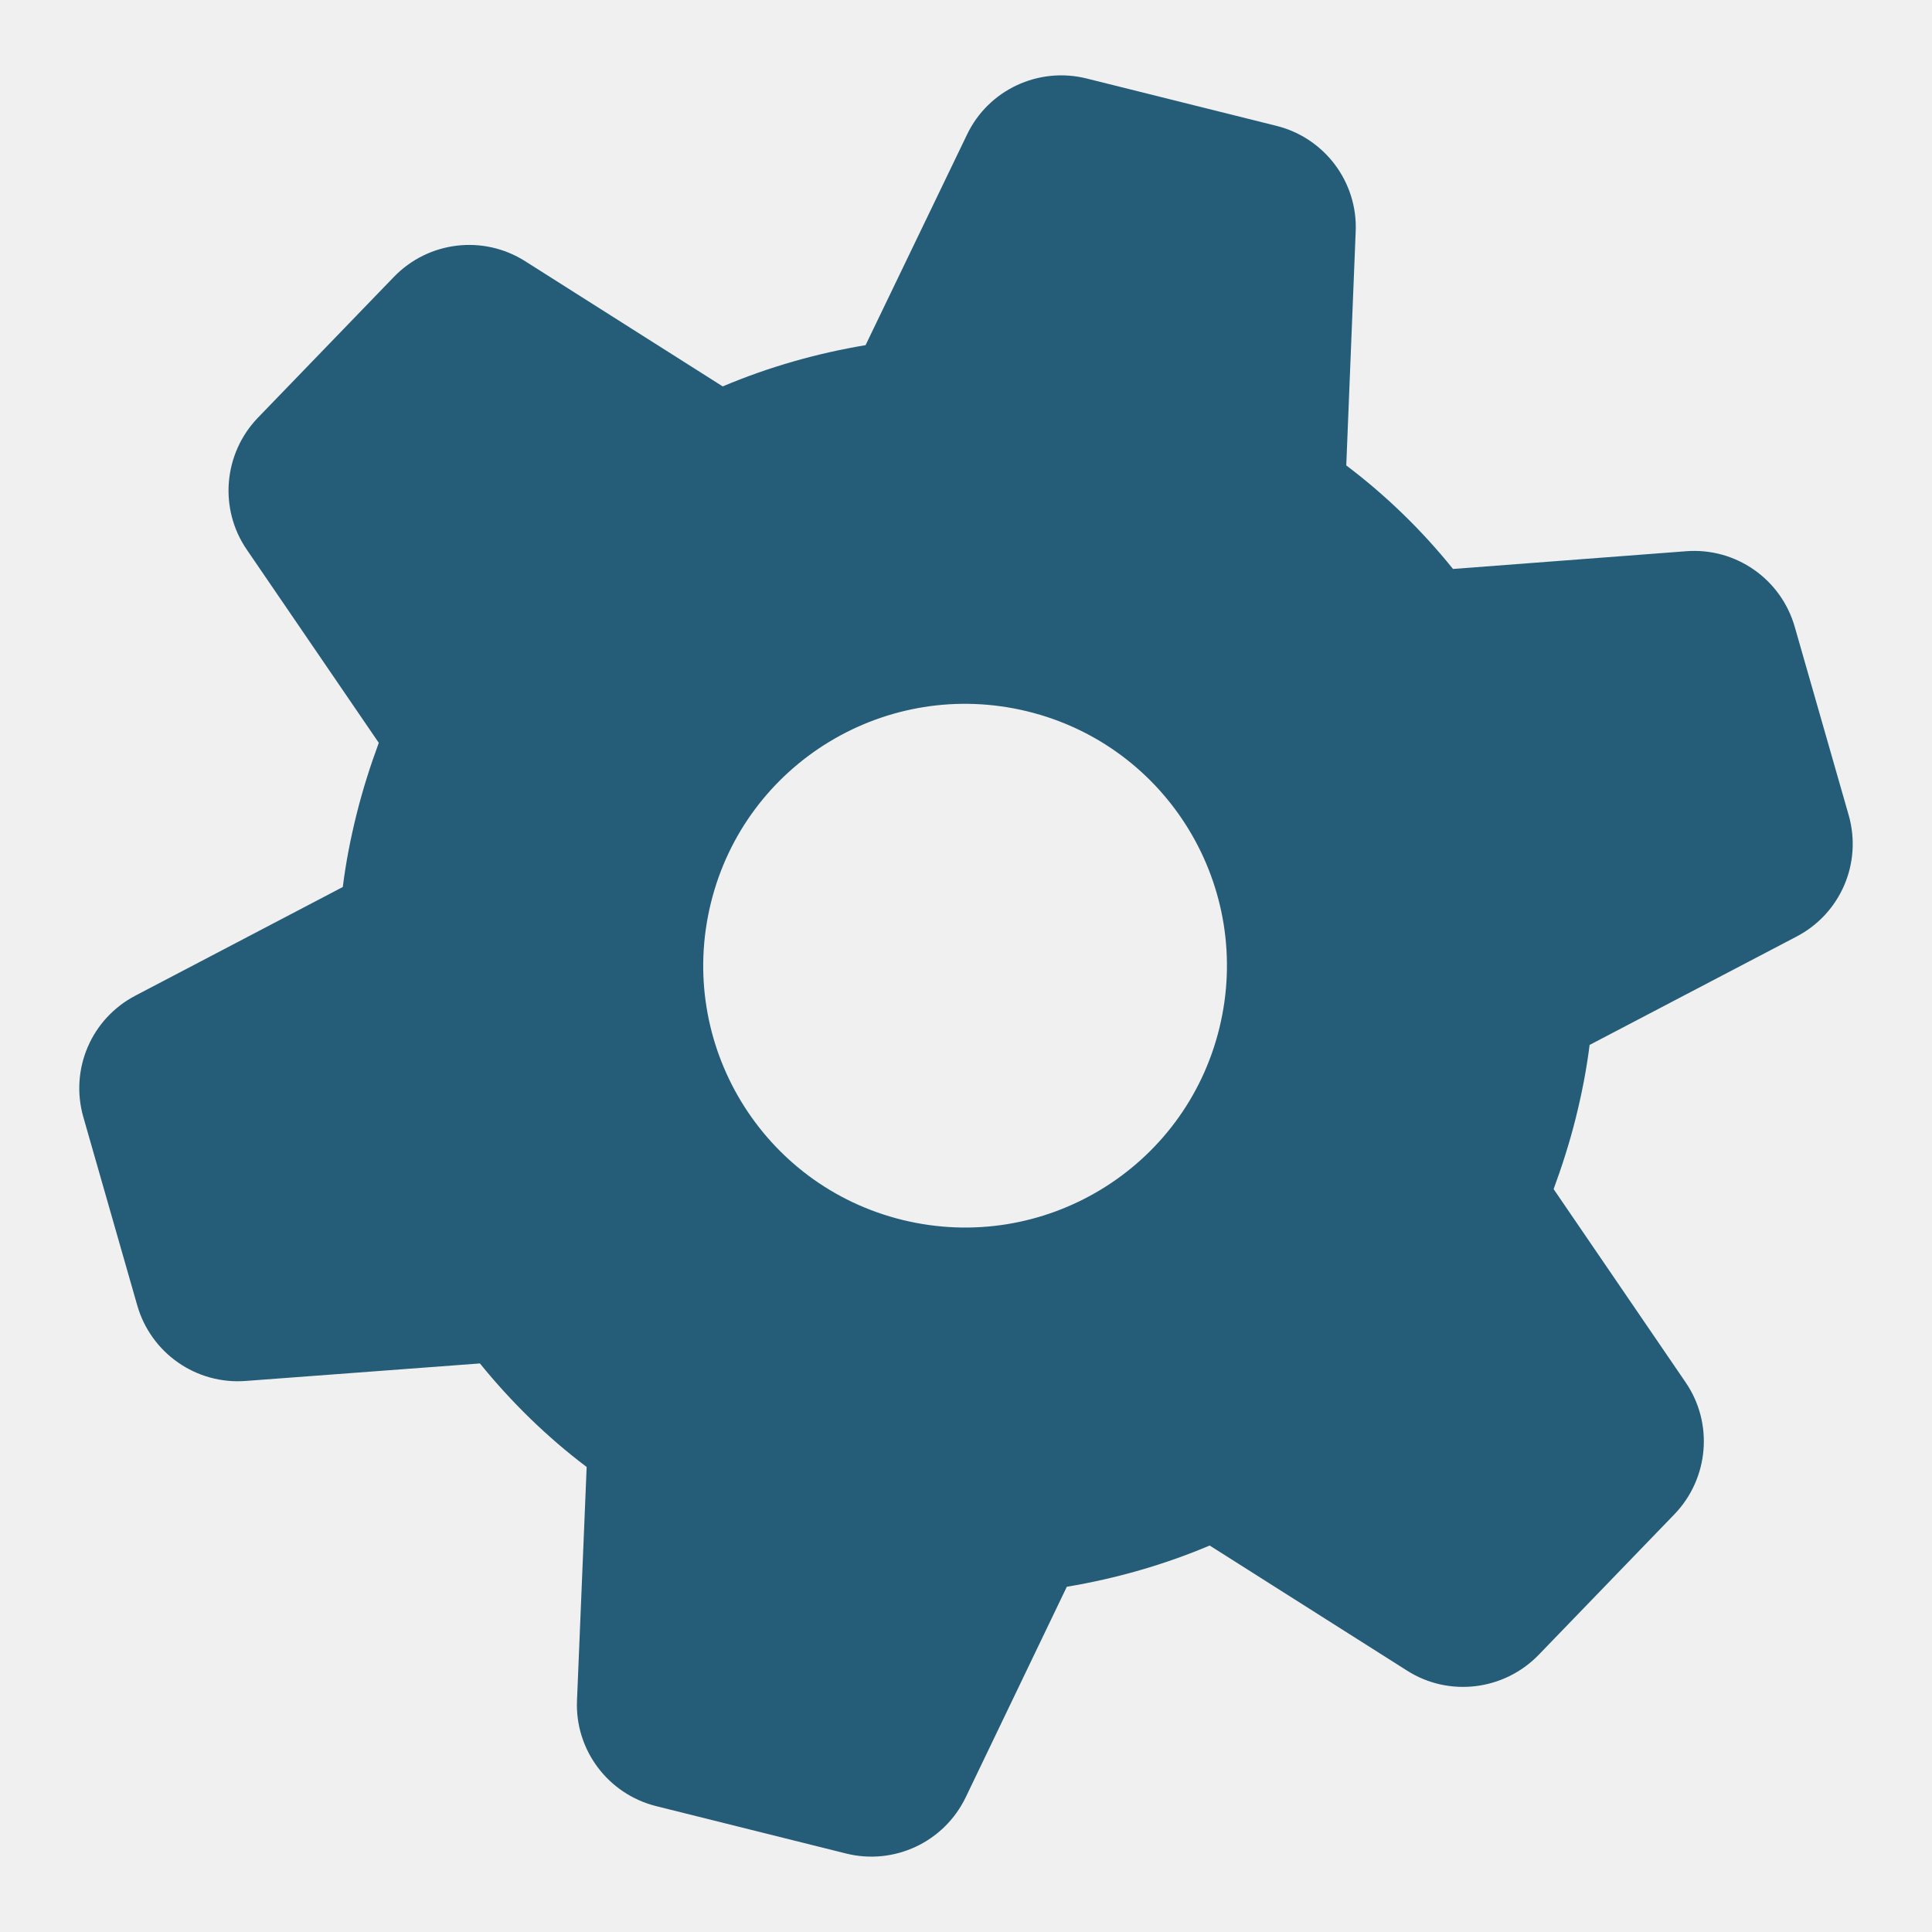
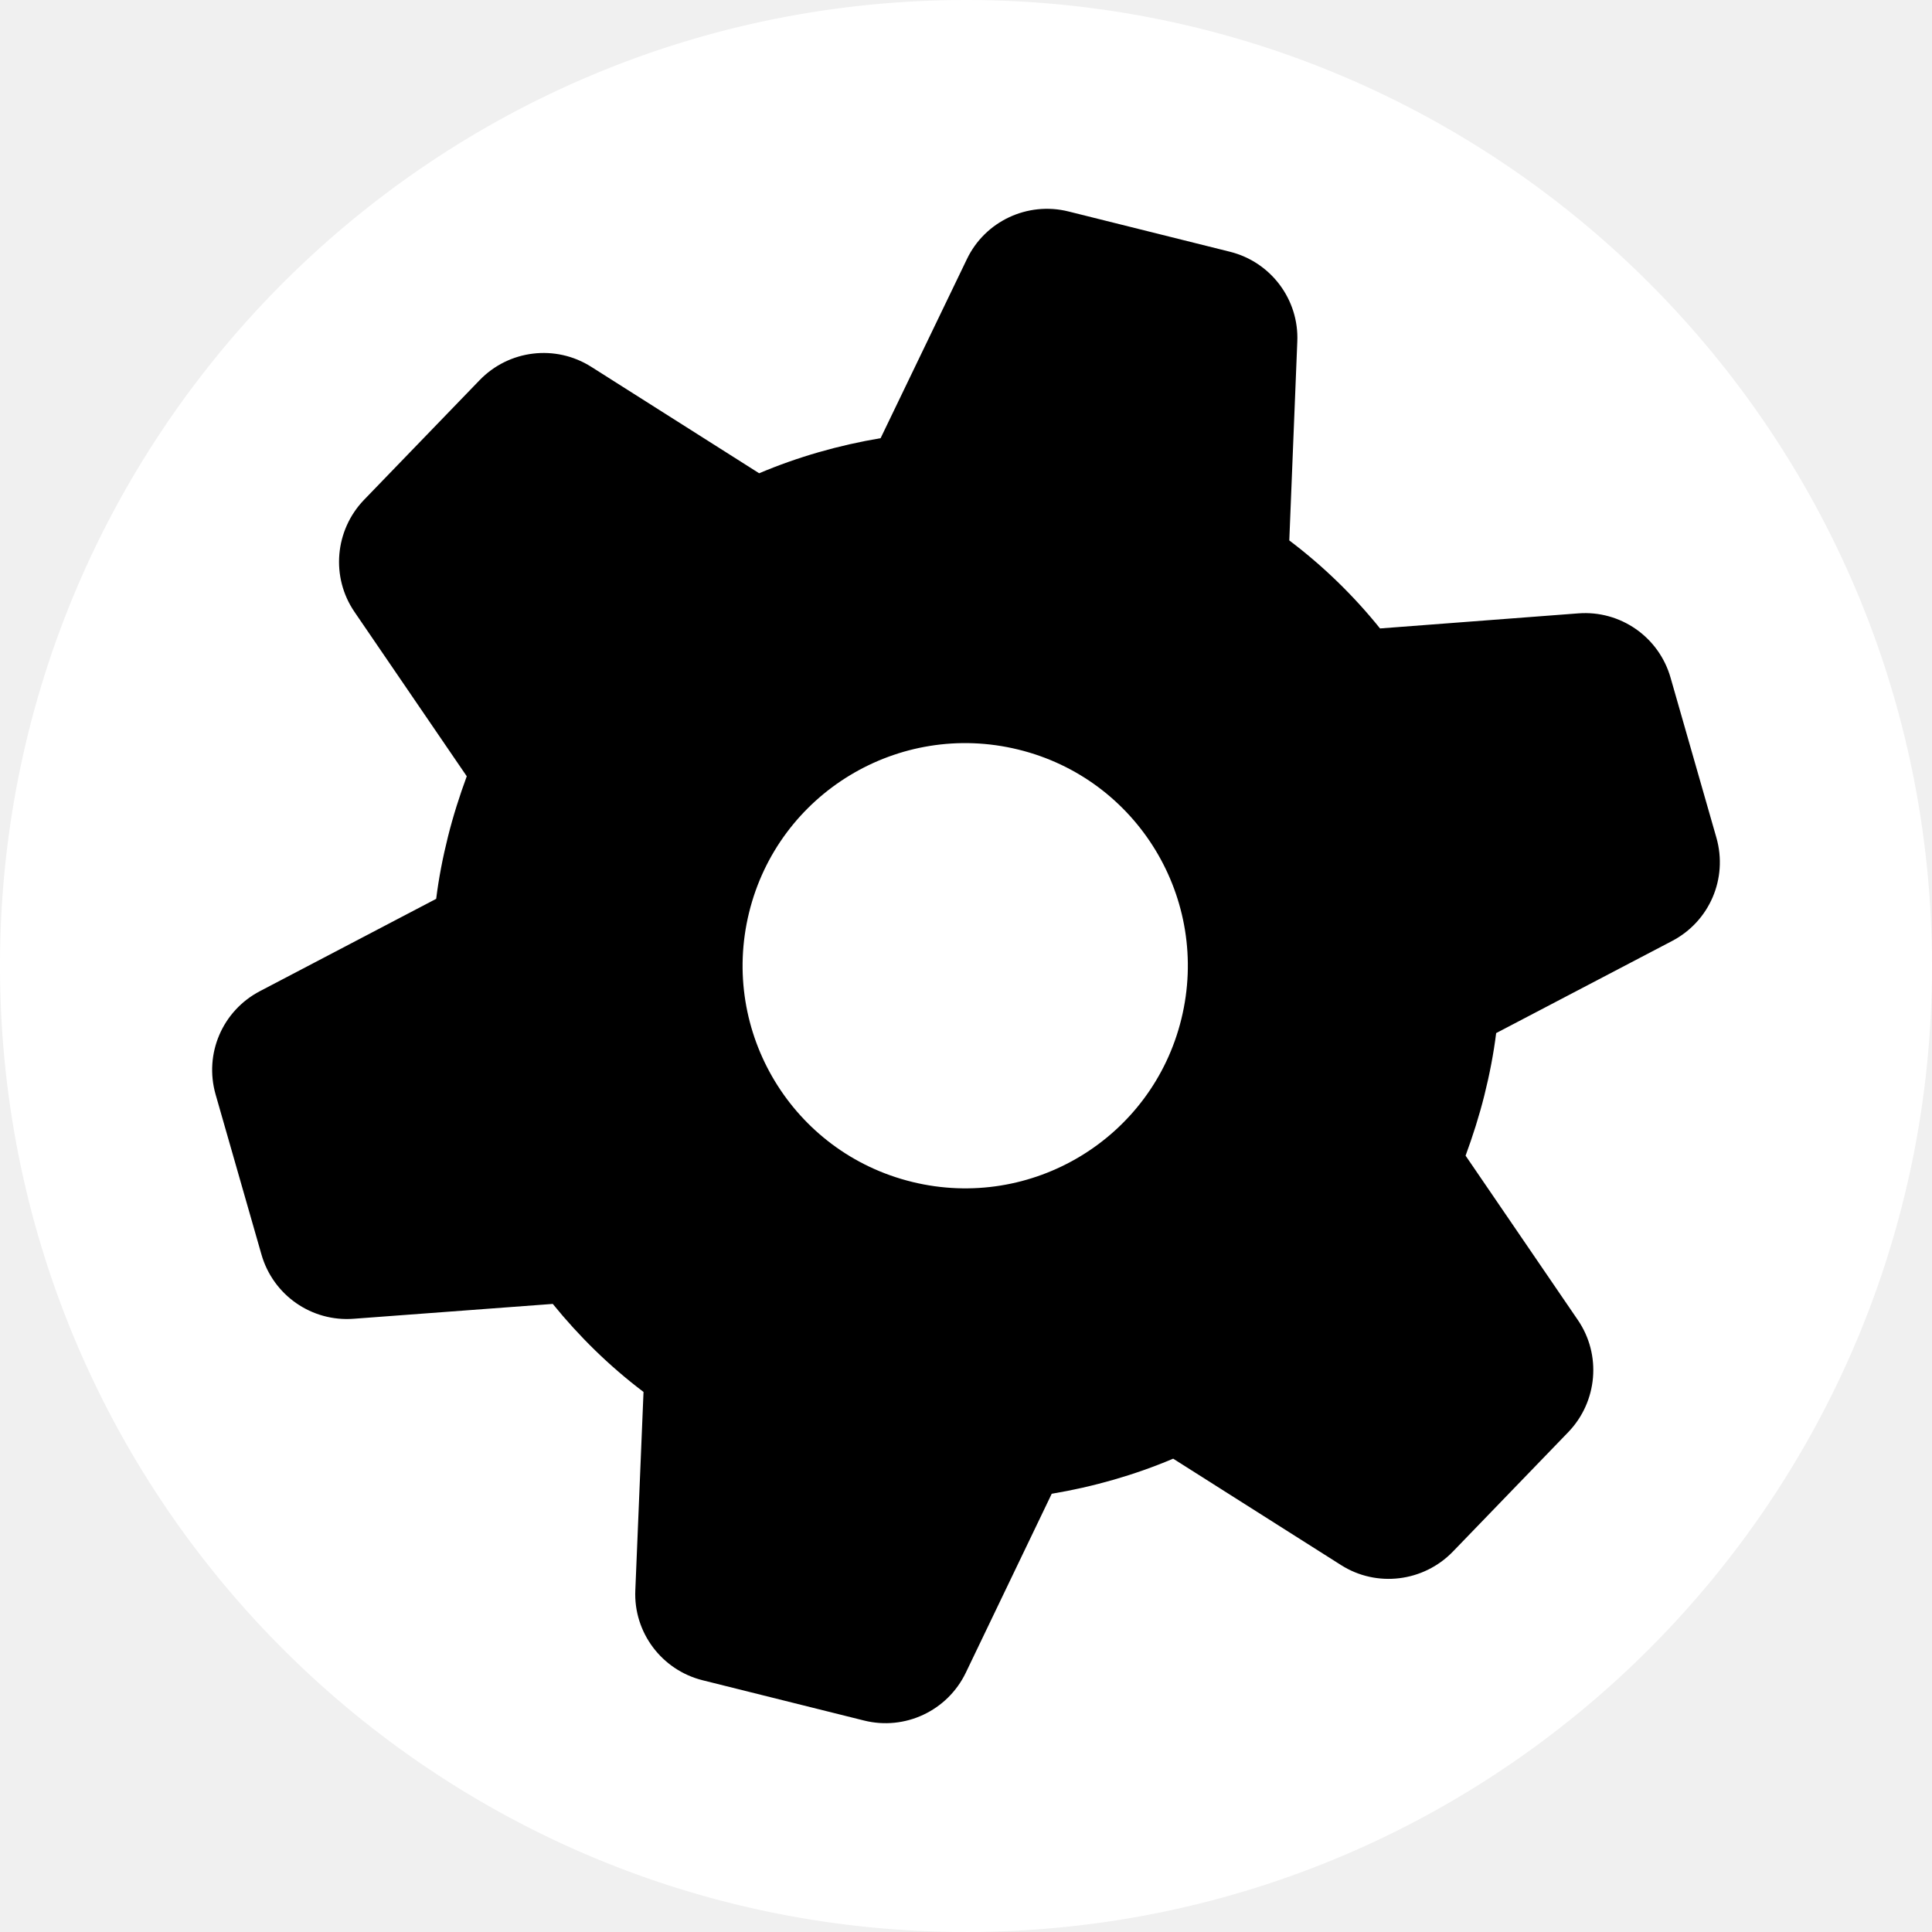
<svg xmlns="http://www.w3.org/2000/svg" width="32pc" height="32pc" viewBox="0 0 135.467 135.467" version="1.1" id="svg5" xml:space="preserve">
  <defs id="defs2" />
  <g id="layer1">
-     <path d="m 67.803,9.442 c 1.49,-3.129 5.001,-4.783 8.386,-3.939 l 13.315,3.322 c 3.384,0.844 5.707,3.955 5.553,7.417 l -0.66,16.392 c 2.806,2.119 5.318,4.567 7.484,7.26 l 16.346,-1.243 c 3.473,-0.269 6.658,1.945 7.617,5.306 l 3.78,13.195 c 0.959,3.361 -0.564,6.908 -3.664,8.523 l -14.501,7.593 c -0.211,1.698 -0.544,3.412 -0.972,5.127 -0.428,1.714 -0.961,3.379 -1.551,4.982 l 9.251,13.543 c 1.977,2.882 1.628,6.745 -0.769,9.245 l -9.535,9.873 c -2.42,2.495 -6.277,2.975 -9.217,1.106 l -13.847,-8.776 c -3.2,1.354 -6.561,2.313 -10.017,2.893 l -7.09,14.764 c -1.518,3.145 -5.024,4.778 -8.386,3.939 l -13.315,-3.322 c -3.384,-0.844 -5.707,-3.955 -5.553,-7.417 l 0.677,-16.364 c -2.806,-2.119 -5.295,-4.562 -7.484,-7.26 l -16.413,1.227 c -3.473,0.269 -6.658,-1.945 -7.617,-5.306 L 5.843,78.327 C 4.884,74.966 6.407,71.42 9.507,69.804 L 24.036,62.194 c 0.211,-1.698 0.544,-3.412 0.972,-5.127 0.428,-1.714 0.961,-3.379 1.551,-4.982 L 17.306,38.542 C 15.329,35.66 15.678,31.797 18.076,29.297 l 9.535,-9.873 c 2.426,-2.517 6.277,-2.975 9.217,-1.106 l 13.847,8.776 c 3.2,-1.354 6.561,-2.313 10.017,-2.893 z M 63.292,85.541 c 9.853,2.411 19.796,-3.599 22.207,-13.452 2.411,-9.853 -3.599,-19.796 -13.452,-22.207 -9.853,-2.411 -19.796,3.599 -22.207,13.452 -2.411,9.853 3.599,19.796 13.452,22.207 z" id="path5688" style="fill:#255d79;fill-opacity:1;stroke-width:0.229" />
+     <path style="fill:#ffffff;stroke-width:10;fill-opacity:1" id="path1620" d="M 135.467,67.733 A 67.733,67.733 0 0 1 67.953,135.466 67.733,67.733 0 0 1 0.001,68.173 67.733,67.733 0 0 1 67.074,0.003 67.733,67.733 0 0 1 135.461,66.854" />
+     <path d="m 67.793,18.177 c 1.267,-2.66 4.252,-4.067 7.129,-3.349 l 11.32,2.824 c 2.877,0.718 4.852,3.362 4.721,6.305 l -0.561,13.936 c 2.386,1.802 4.521,3.883 6.363,6.172 L 110.661,43.008 c 2.953,-0.229 5.66,1.653 6.475,4.511 l 3.214,11.218 c 0.815,2.858 -0.48,5.872 -3.115,7.246 l -12.328,6.455 c -0.179,1.443 -0.462,2.901 -0.826,4.358 -0.364,1.458 -0.817,2.873 -1.318,4.236 l 7.865,11.514 c 1.681,2.45 1.384,5.734 -0.654,7.86 l -8.106,8.393 c -2.057,2.121 -5.336,2.529 -7.836,0.941 l -11.772,-7.461 c -2.72,1.151 -5.578,1.966 -8.516,2.46 l -6.027,12.552 c -1.291,2.674 -4.271,4.062 -7.129,3.349 l -11.32,-2.824 c -2.877,-0.718 -4.852,-3.362 -4.721,-6.305 l 0.575,-13.912 c -2.386,-1.802 -4.502,-3.878 -6.363,-6.172 L 24.806,92.468 C 21.853,92.697 19.146,90.815 18.331,87.957 L 15.117,76.74 c -0.815,-2.858 0.48,-5.872 3.115,-7.246 l 12.352,-6.47 c 0.179,-1.443 0.462,-2.901 0.826,-4.358 0.364,-1.458 0.817,-2.873 1.318,-4.236 L 24.863,42.916 c -1.681,-2.45 -1.384,-5.734 0.654,-7.86 l 8.106,-8.393 c 2.062,-2.14 5.336,-2.529 7.836,-0.941 L 53.23,33.184 c 2.72,-1.151 5.578,-1.966 8.516,-2.46 z m -3.835,64.696 c 8.376,2.05 16.83,-3.06 18.879,-11.436 C 84.886,63.06 79.777,54.607 71.4,52.557 63.024,50.507 54.571,55.617 52.521,63.993 c -2.05,8.376 3.06,16.83 11.436,18.879 z" id="path5688" style="fill:#000000;fill-opacity:1;stroke-width:0.195" />
  </g>
</svg>
